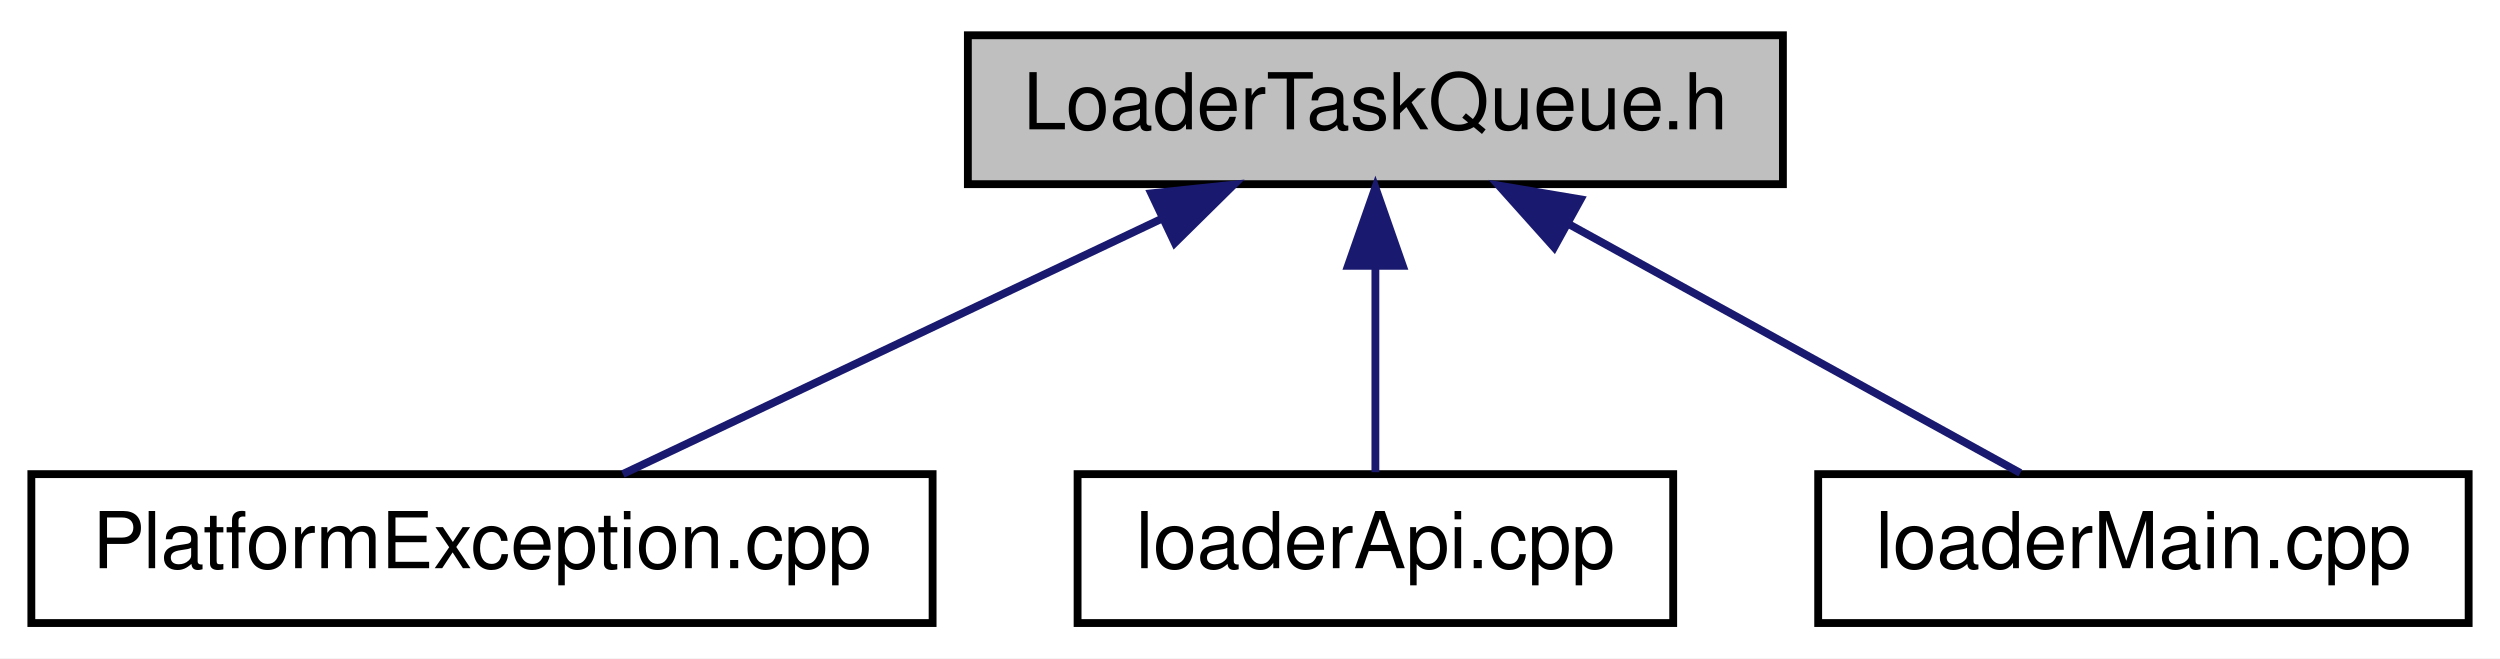
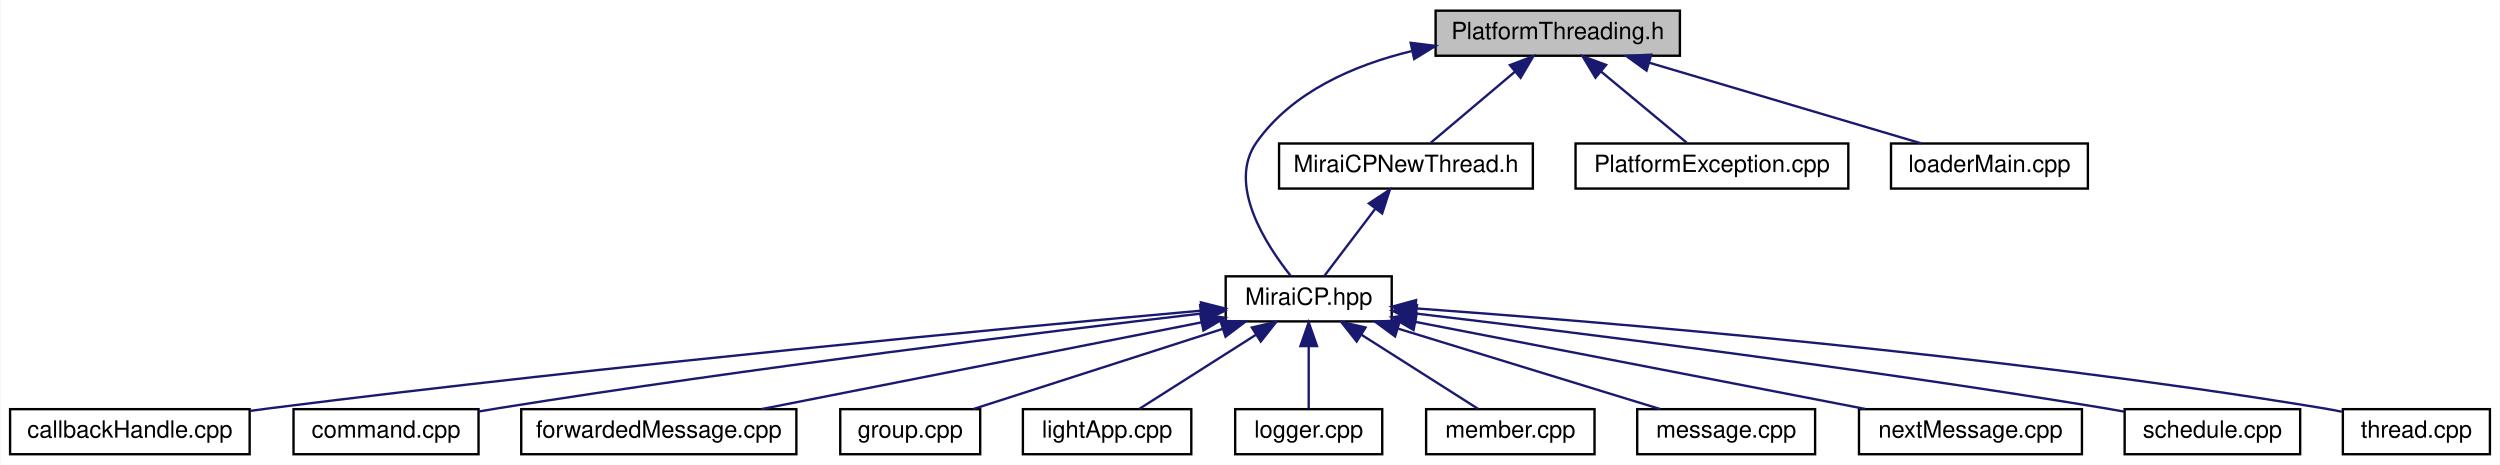
- <svg xmlns="http://www.w3.org/2000/svg" xmlns:xlink="http://www.w3.org/1999/xlink" width="319pt" height="84pt" viewBox="0.00 0.00 319.00 84.00">
-   <g id="graph0" class="graph" transform="scale(1 1) rotate(0) translate(4 80)">
-     <polygon fill="white" stroke="transparent" points="-4,4 -4,-80 315,-80 315,4 -4,4" />
+ <svg xmlns="http://www.w3.org/2000/svg" xmlns:xlink="http://www.w3.org/1999/xlink" width="1054pt" height="196pt" viewBox="0.00 0.00 1053.50 196.00">
+   <g id="graph0" class="graph" transform="scale(1 1) rotate(0) translate(4 192)">
+     <polygon fill="white" stroke="transparent" points="-4,4 -4,-192 1049.5,-192 1049.5,4 -4,4" />
    <g id="node1" class="node">
      <g id="a_node1">
        <a xlink:title=" ">
-           <polygon fill="#bfbfbf" stroke="black" points="119.5,-56.5 119.5,-75.5 223.5,-75.5 223.5,-56.5 119.5,-56.5" />
-           <text text-anchor="middle" x="171.5" y="-63.5" font-family="Helvetica,sans-Serif" font-size="10.00">LoaderTaskQueue.h</text>
+           <polygon fill="#bfbfbf" stroke="black" points="601,-168.5 601,-187.5 704,-187.5 704,-168.5 601,-168.5" />
+           <text text-anchor="middle" x="652.5" y="-175.5" font-family="Helvetica,sans-Serif" font-size="10.00">PlatformThreading.h</text>
        </a>
      </g>
    </g>
    <g id="node2" class="node">
      <g id="a_node2">
-         <a xlink:href="a00221.html" target="_top" xlink:title=" ">
-           <polygon fill="white" stroke="black" points="0,-0.5 0,-19.5 115,-19.5 115,-0.5 0,-0.5" />
-           <text text-anchor="middle" x="57.5" y="-7.5" font-family="Helvetica,sans-Serif" font-size="10.00">PlatformException.cpp</text>
+         <a xlink:href="a00161.html" target="_top" xlink:title=" ">
+           <polygon fill="white" stroke="black" points="512.5,-56.5 512.5,-75.5 582.5,-75.5 582.5,-56.5 512.5,-56.5" />
+           <text text-anchor="middle" x="547.5" y="-63.5" font-family="Helvetica,sans-Serif" font-size="10.00">MiraiCP.hpp</text>
        </a>
      </g>
    </g>
    <g id="edge1" class="edge">
-       <path fill="none" stroke="midnightblue" d="M144.26,-52.1C122.96,-42.01 93.96,-28.27 75.48,-19.52" />
-       <polygon fill="midnightblue" stroke="midnightblue" points="142.9,-55.33 153.44,-56.44 145.9,-49 142.9,-55.33" />
+       <path fill="none" stroke="midnightblue" d="M590.97,-170.48C566.43,-164.52 540.51,-153.24 525.5,-132 512.99,-114.29 529.39,-88.91 539.91,-75.71" />
+       <polygon fill="midnightblue" stroke="midnightblue" points="590.48,-173.96 600.99,-172.66 591.96,-167.12 590.48,-173.96" />
+     </g>
+     <g id="node14" class="node">
+       <g id="a_node14">
+         <a xlink:href="a00164.html" target="_top" xlink:title=" ">
+           <polygon fill="white" stroke="black" points="535,-112.5 535,-131.5 642,-131.5 642,-112.5 535,-112.5" />
+           <text text-anchor="middle" x="588.5" y="-119.5" font-family="Helvetica,sans-Serif" font-size="10.00">MiraiCPNewThread.h</text>
+         </a>
+       </g>
+     </g>
+     <g id="edge13" class="edge">
+       <path fill="none" stroke="midnightblue" d="M634.51,-161.82C623.04,-152.15 608.59,-139.95 598.97,-131.83" />
+       <polygon fill="midnightblue" stroke="midnightblue" points="632.32,-164.55 642.22,-168.32 636.83,-159.2 632.32,-164.55" />
+     </g>
+     <g id="node15" class="node">
+       <g id="a_node15">
+         <a xlink:href="a00221.html" target="_top" xlink:title=" ">
+           <polygon fill="white" stroke="black" points="660,-112.5 660,-131.5 775,-131.5 775,-112.5 660,-112.5" />
+           <text text-anchor="middle" x="717.5" y="-119.5" font-family="Helvetica,sans-Serif" font-size="10.00">PlatformException.cpp</text>
+         </a>
+       </g>
+     </g>
+     <g id="edge15" class="edge">
+       <path fill="none" stroke="midnightblue" d="M670.77,-161.82C682.42,-152.15 697.1,-139.95 706.87,-131.83" />
+       <polygon fill="midnightblue" stroke="midnightblue" points="668.4,-159.24 662.94,-168.32 672.87,-164.63 668.4,-159.24" />
+     </g>
+     <g id="node16" class="node">
+       <g id="a_node16">
+         <a xlink:href="a00215.html" target="_top" xlink:title=" ">
+           <polygon fill="white" stroke="black" points="793,-112.5 793,-131.5 876,-131.5 876,-112.5 793,-112.5" />
+           <text text-anchor="middle" x="834.5" y="-119.5" font-family="Helvetica,sans-Serif" font-size="10.00">loaderMain.cpp</text>
+         </a>
+       </g>
+     </g>
+     <g id="edge16" class="edge">
+       <path fill="none" stroke="midnightblue" d="M691.03,-165.57C725.36,-155.38 774.83,-140.7 805.8,-131.52" />
+       <polygon fill="midnightblue" stroke="midnightblue" points="689.93,-162.24 681.34,-168.44 691.92,-168.95 689.93,-162.24" />
    </g>
    <g id="node3" class="node">
      <g id="a_node3">
-         <a xlink:href="a01265.html" target="_top" xlink:title=" ">
-           <polygon fill="white" stroke="black" points="133.5,-0.5 133.5,-19.5 209.5,-19.5 209.5,-0.5 133.5,-0.5" />
-           <text text-anchor="middle" x="171.5" y="-7.5" font-family="Helvetica,sans-Serif" font-size="10.00">loaderApi.cpp</text>
+         <a xlink:href="a00002.html" target="_top" xlink:title=" ">
+           <polygon fill="white" stroke="black" points="0,-0.5 0,-19.5 101,-19.5 101,-0.5 0,-0.5" />
+           <text text-anchor="middle" x="50.5" y="-7.5" font-family="Helvetica,sans-Serif" font-size="10.00">callbackHandle.cpp</text>
        </a>
      </g>
    </g>
    <g id="edge2" class="edge">
-       <path fill="none" stroke="midnightblue" d="M171.5,-45.8C171.5,-36.91 171.5,-26.78 171.5,-19.75" />
-       <polygon fill="midnightblue" stroke="midnightblue" points="168,-46.08 171.5,-56.08 175,-46.08 168,-46.08" />
+       <path fill="none" stroke="midnightblue" d="M502.17,-61.03C422.71,-53.91 253.16,-38.03 110.5,-20 107.47,-19.62 104.36,-19.21 101.22,-18.78" />
+       <polygon fill="midnightblue" stroke="midnightblue" points="502.05,-64.53 512.32,-61.93 502.67,-57.56 502.05,-64.53" />
    </g>
    <g id="node4" class="node">
      <g id="a_node4">
-         <a xlink:href="a00215.html" target="_top" xlink:title=" ">
-           <polygon fill="white" stroke="black" points="228,-0.5 228,-19.5 311,-19.5 311,-0.5 228,-0.5" />
-           <text text-anchor="middle" x="269.5" y="-7.5" font-family="Helvetica,sans-Serif" font-size="10.00">loaderMain.cpp</text>
+         <a xlink:href="a01235.html" target="_top" xlink:title=" ">
+           <polygon fill="white" stroke="black" points="119.5,-0.5 119.5,-19.5 197.5,-19.5 197.5,-0.5 119.5,-0.5" />
+           <text text-anchor="middle" x="158.5" y="-7.5" font-family="Helvetica,sans-Serif" font-size="10.00">command.cpp</text>
        </a>
      </g>
    </g>
    <g id="edge3" class="edge">
-       <path fill="none" stroke="midnightblue" d="M196.09,-51.45C214.18,-41.48 238.23,-28.23 253.79,-19.65" />
-       <polygon fill="midnightblue" stroke="midnightblue" points="194.31,-48.43 187.25,-56.32 197.69,-54.56 194.31,-48.43" />
+       <path fill="none" stroke="midnightblue" d="M502.08,-59.8C436.61,-52.12 312.01,-36.84 206.5,-20 203.57,-19.53 200.54,-19.02 197.5,-18.5" />
+       <polygon fill="midnightblue" stroke="midnightblue" points="501.73,-63.28 512.06,-60.96 502.54,-56.33 501.73,-63.28" />
+     </g>
+     <g id="node5" class="node">
+       <g id="a_node5">
+         <a xlink:href="a01241.html" target="_top" xlink:title=" ">
+           <polygon fill="white" stroke="black" points="215.5,-0.5 215.5,-19.5 331.5,-19.5 331.5,-0.5 215.5,-0.5" />
+           <text text-anchor="middle" x="273.5" y="-7.5" font-family="Helvetica,sans-Serif" font-size="10.00">forwardedMessage.cpp</text>
+         </a>
+       </g>
+     </g>
+     <g id="edge4" class="edge">
+       <path fill="none" stroke="midnightblue" d="M502.4,-56.11C450.95,-45.97 367.41,-29.51 316.74,-19.52" />
+       <polygon fill="midnightblue" stroke="midnightblue" points="501.75,-59.55 512.24,-58.05 503.11,-52.68 501.75,-59.55" />
+     </g>
+     <g id="node6" class="node">
+       <g id="a_node6">
+         <a xlink:href="a01247.html" target="_top" xlink:title=" ">
+           <polygon fill="white" stroke="black" points="350,-0.5 350,-19.5 409,-19.5 409,-0.5 350,-0.5" />
+           <text text-anchor="middle" x="379.5" y="-7.5" font-family="Helvetica,sans-Serif" font-size="10.00">group.cpp</text>
+         </a>
+       </g>
+     </g>
+     <g id="edge5" class="edge">
+       <path fill="none" stroke="midnightblue" d="M511.11,-53.3C479.46,-43.13 434.33,-28.62 406,-19.52" />
+       <polygon fill="midnightblue" stroke="midnightblue" points="510.29,-56.72 520.88,-56.44 512.43,-50.05 510.29,-56.72" />
+     </g>
+     <g id="node7" class="node">
+       <g id="a_node7">
+         <a xlink:href="a00017.html" target="_top" xlink:title=" ">
+           <polygon fill="white" stroke="black" points="427,-0.5 427,-19.5 498,-19.5 498,-0.5 427,-0.5" />
+           <text text-anchor="middle" x="462.5" y="-7.5" font-family="Helvetica,sans-Serif" font-size="10.00">lightApp.cpp</text>
+         </a>
+       </g>
+     </g>
+     <g id="edge6" class="edge">
+       <path fill="none" stroke="midnightblue" d="M525.31,-50.9C509.72,-41 489.37,-28.07 476.12,-19.65" />
+       <polygon fill="midnightblue" stroke="midnightblue" points="523.53,-53.92 533.84,-56.32 527.28,-48.01 523.53,-53.92" />
+     </g>
+     <g id="node8" class="node">
+       <g id="a_node8">
+         <a xlink:href="a01253.html" target="_top" xlink:title=" ">
+           <polygon fill="white" stroke="black" points="516.5,-0.5 516.5,-19.5 578.5,-19.5 578.5,-0.5 516.5,-0.5" />
+           <text text-anchor="middle" x="547.5" y="-7.5" font-family="Helvetica,sans-Serif" font-size="10.00">logger.cpp</text>
+         </a>
+       </g>
+     </g>
+     <g id="edge7" class="edge">
+       <path fill="none" stroke="midnightblue" d="M547.5,-45.8C547.5,-36.91 547.5,-26.78 547.5,-19.75" />
+       <polygon fill="midnightblue" stroke="midnightblue" points="544,-46.08 547.5,-56.08 551,-46.08 544,-46.08" />
+     </g>
+     <g id="node9" class="node">
+       <g id="a_node9">
+         <a xlink:href="a01259.html" target="_top" xlink:title=" ">
+           <polygon fill="white" stroke="black" points="597,-0.5 597,-19.5 668,-19.5 668,-0.5 597,-0.5" />
+           <text text-anchor="middle" x="632.5" y="-7.5" font-family="Helvetica,sans-Serif" font-size="10.00">member.cpp</text>
+         </a>
+       </g>
+     </g>
+     <g id="edge8" class="edge">
+       <path fill="none" stroke="midnightblue" d="M569.69,-50.9C585.28,-41 605.63,-28.07 618.88,-19.65" />
+       <polygon fill="midnightblue" stroke="midnightblue" points="567.72,-48.01 561.16,-56.32 571.47,-53.92 567.72,-48.01" />
+     </g>
+     <g id="node10" class="node">
+       <g id="a_node10">
+         <a xlink:href="a00026.html" target="_top" xlink:title=" ">
+           <polygon fill="white" stroke="black" points="686,-0.5 686,-19.5 761,-19.5 761,-0.5 686,-0.5" />
+           <text text-anchor="middle" x="723.5" y="-7.5" font-family="Helvetica,sans-Serif" font-size="10.00">message.cpp</text>
+         </a>
+       </g>
+     </g>
+     <g id="edge9" class="edge">
+       <path fill="none" stroke="midnightblue" d="M585.19,-53.44C618.37,-43.26 665.93,-28.66 695.74,-19.52" />
+       <polygon fill="midnightblue" stroke="midnightblue" points="583.92,-50.16 575.39,-56.44 585.97,-56.86 583.92,-50.16" />
+     </g>
+     <g id="node11" class="node">
+       <g id="a_node11">
+         <a xlink:href="a00029.html" target="_top" xlink:title=" ">
+           <polygon fill="white" stroke="black" points="779.5,-0.5 779.5,-19.5 873.5,-19.5 873.5,-0.5 779.5,-0.5" />
+           <text text-anchor="middle" x="826.5" y="-7.5" font-family="Helvetica,sans-Serif" font-size="10.00">nextMessage.cpp</text>
+         </a>
+       </g>
+     </g>
+     <g id="edge10" class="edge">
+       <path fill="none" stroke="midnightblue" d="M592.53,-56.28C644.74,-46.18 730.26,-29.63 782.17,-19.58" />
+       <polygon fill="midnightblue" stroke="midnightblue" points="591.71,-52.88 582.55,-58.22 593.04,-59.75 591.71,-52.88" />
+     </g>
+     <g id="node12" class="node">
+       <g id="a_node12">
+         <a xlink:href="a01265.html" target="_top" xlink:title=" ">
+           <polygon fill="white" stroke="black" points="891.5,-0.5 891.5,-19.5 965.5,-19.5 965.5,-0.5 891.5,-0.5" />
+           <text text-anchor="middle" x="928.5" y="-7.5" font-family="Helvetica,sans-Serif" font-size="10.00">schedule.cpp</text>
+         </a>
+       </g>
+     </g>
+     <g id="edge11" class="edge">
+       <path fill="none" stroke="midnightblue" d="M593.05,-59.76C657.62,-52.12 779.39,-37 882.5,-20 885.39,-19.52 888.38,-19 891.38,-18.46" />
+       <polygon fill="midnightblue" stroke="midnightblue" points="592.33,-56.32 582.81,-60.96 593.15,-63.27 592.33,-56.32" />
+     </g>
+     <g id="node13" class="node">
+       <g id="a_node13">
+         <a xlink:href="a00035.html" target="_top" xlink:title=" ">
+           <polygon fill="white" stroke="black" points="983.5,-0.5 983.5,-19.5 1045.5,-19.5 1045.5,-0.5 983.5,-0.5" />
+           <text text-anchor="middle" x="1014.5" y="-7.5" font-family="Helvetica,sans-Serif" font-size="10.00">thread.cpp</text>
+         </a>
+       </g>
+     </g>
+     <g id="edge12" class="edge">
+       <path fill="none" stroke="midnightblue" d="M592.54,-61.99C670.66,-56.37 836.18,-42.77 974.5,-20 977.31,-19.54 980.22,-19 983.12,-18.42" />
+       <polygon fill="midnightblue" stroke="midnightblue" points="592.28,-58.49 582.55,-62.69 592.78,-65.48 592.28,-58.49" />
+     </g>
+     <g id="edge14" class="edge">
+       <path fill="none" stroke="midnightblue" d="M575.48,-103.86C568.38,-94.5 559.9,-83.33 554.14,-75.75" />
+       <polygon fill="midnightblue" stroke="midnightblue" points="572.89,-106.24 581.73,-112.08 578.47,-102 572.89,-106.24" />
    </g>
  </g>
</svg>
